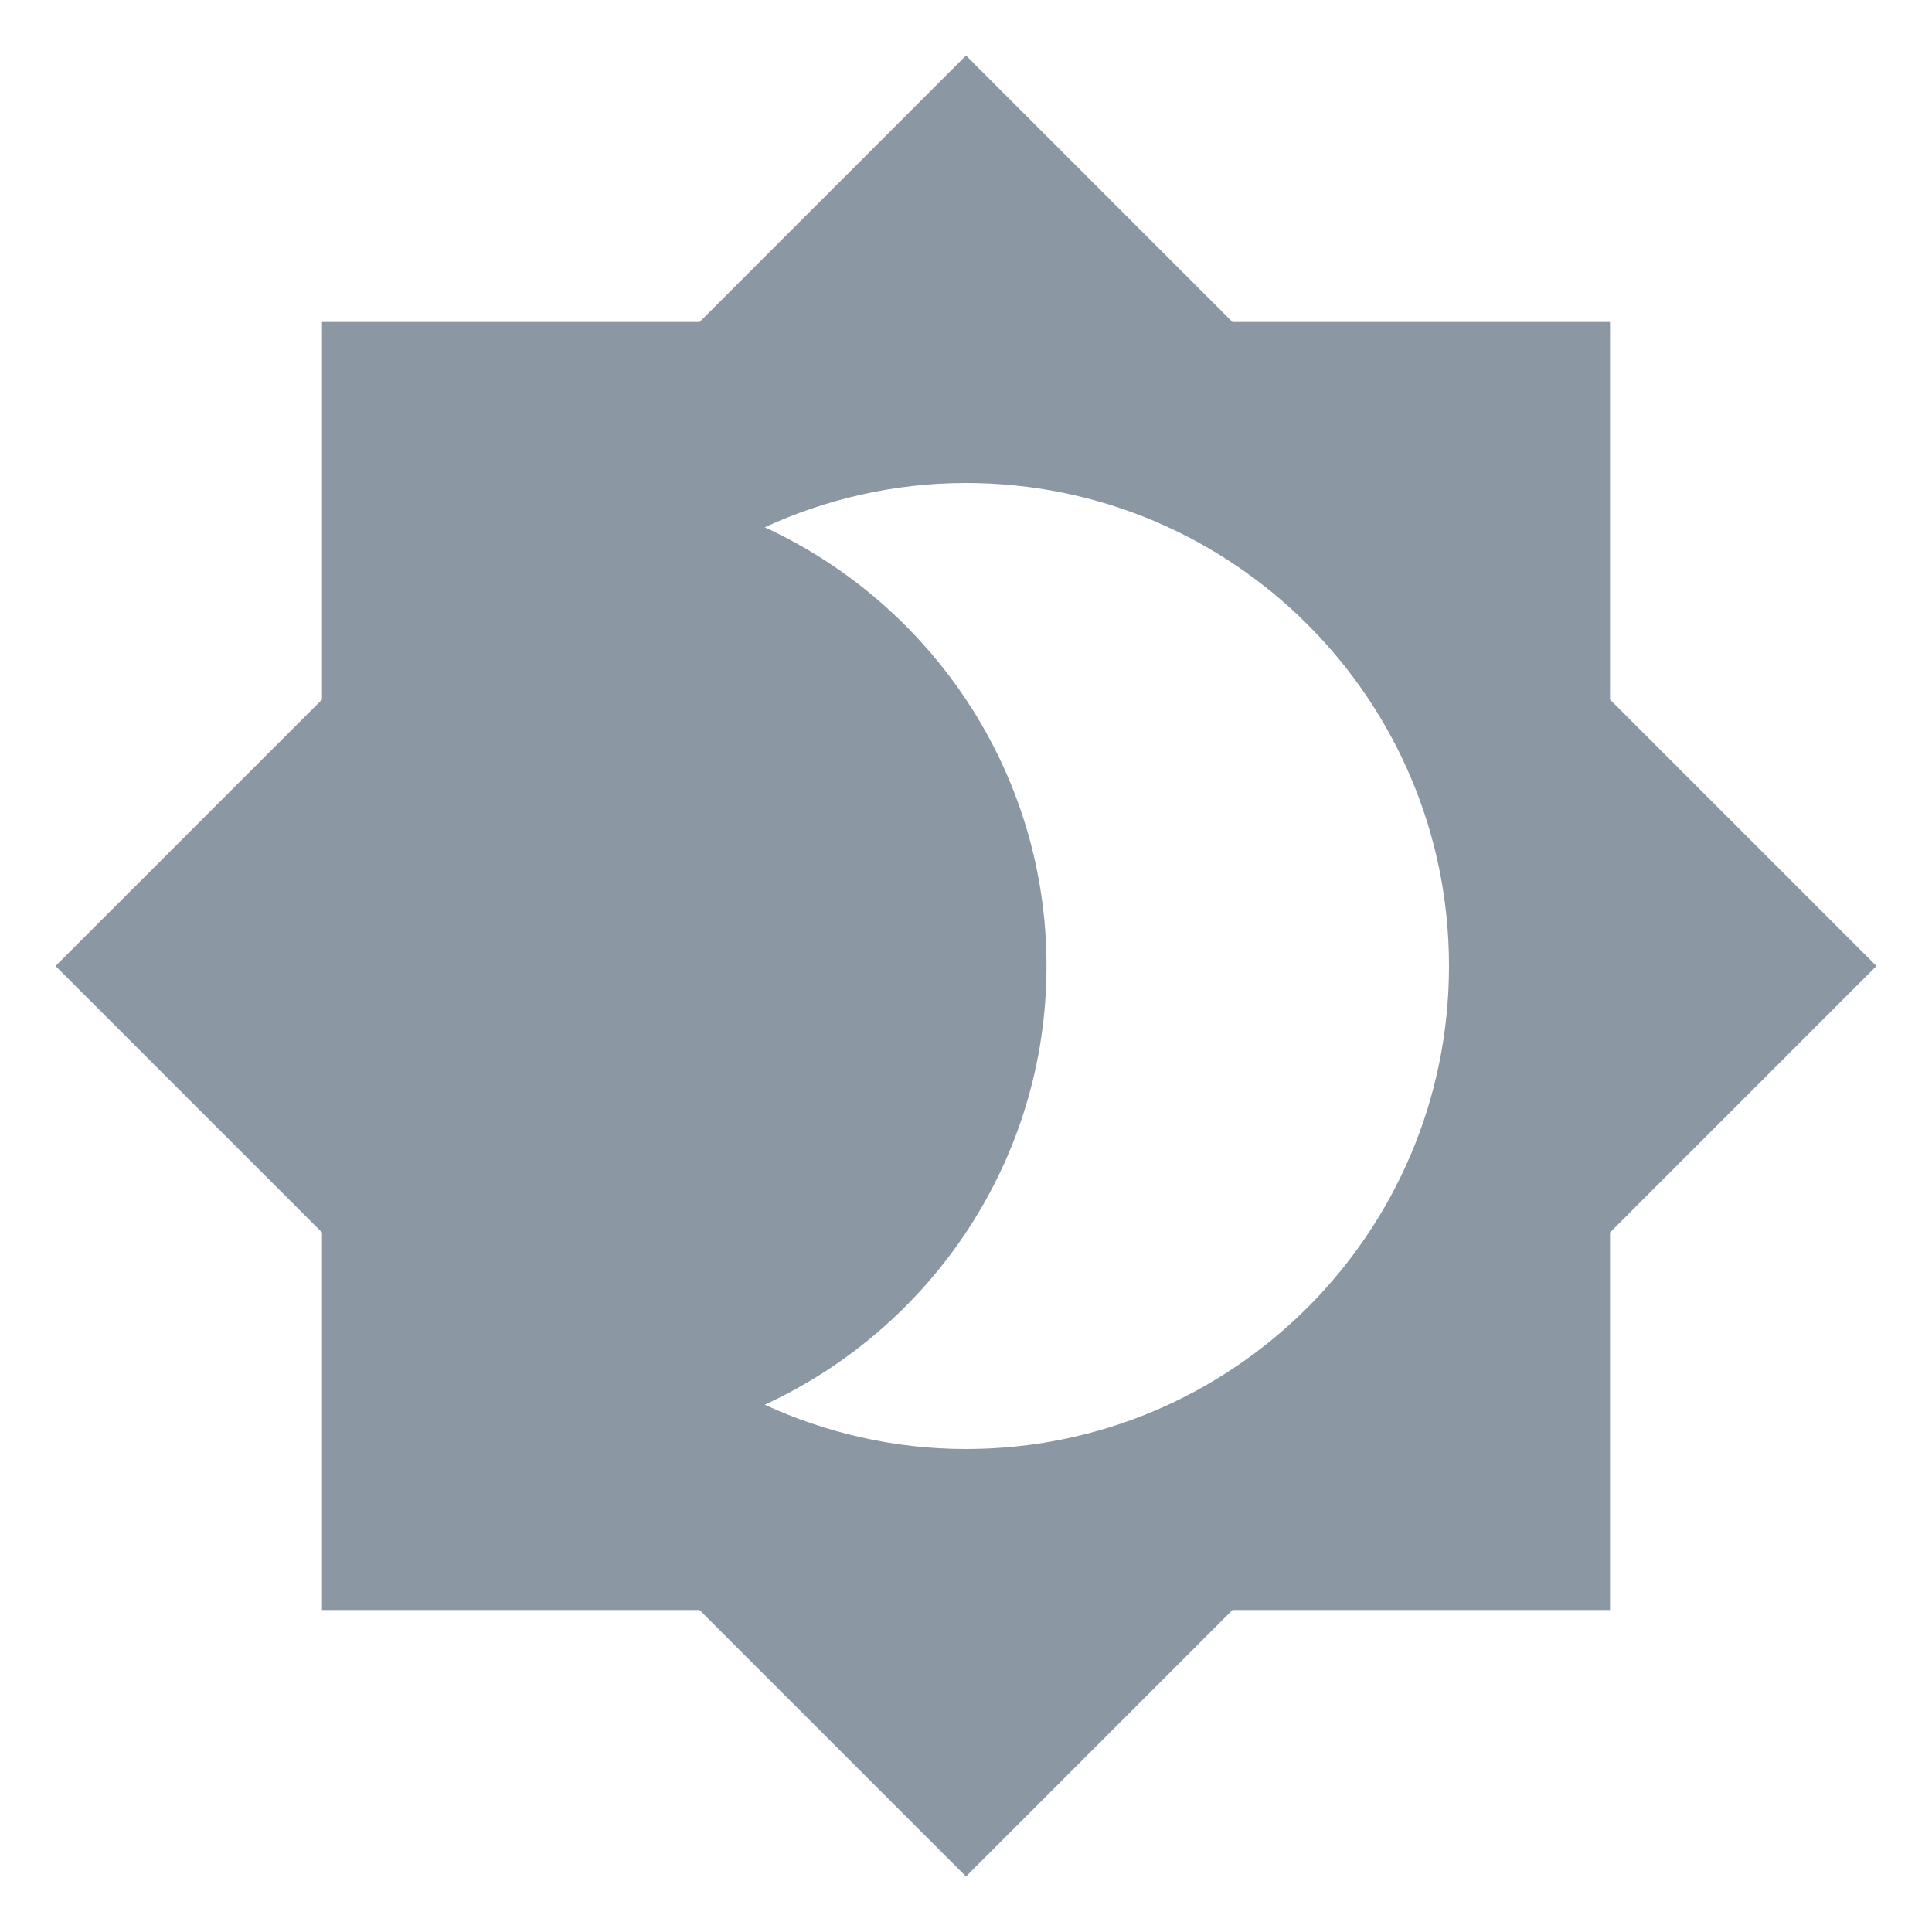
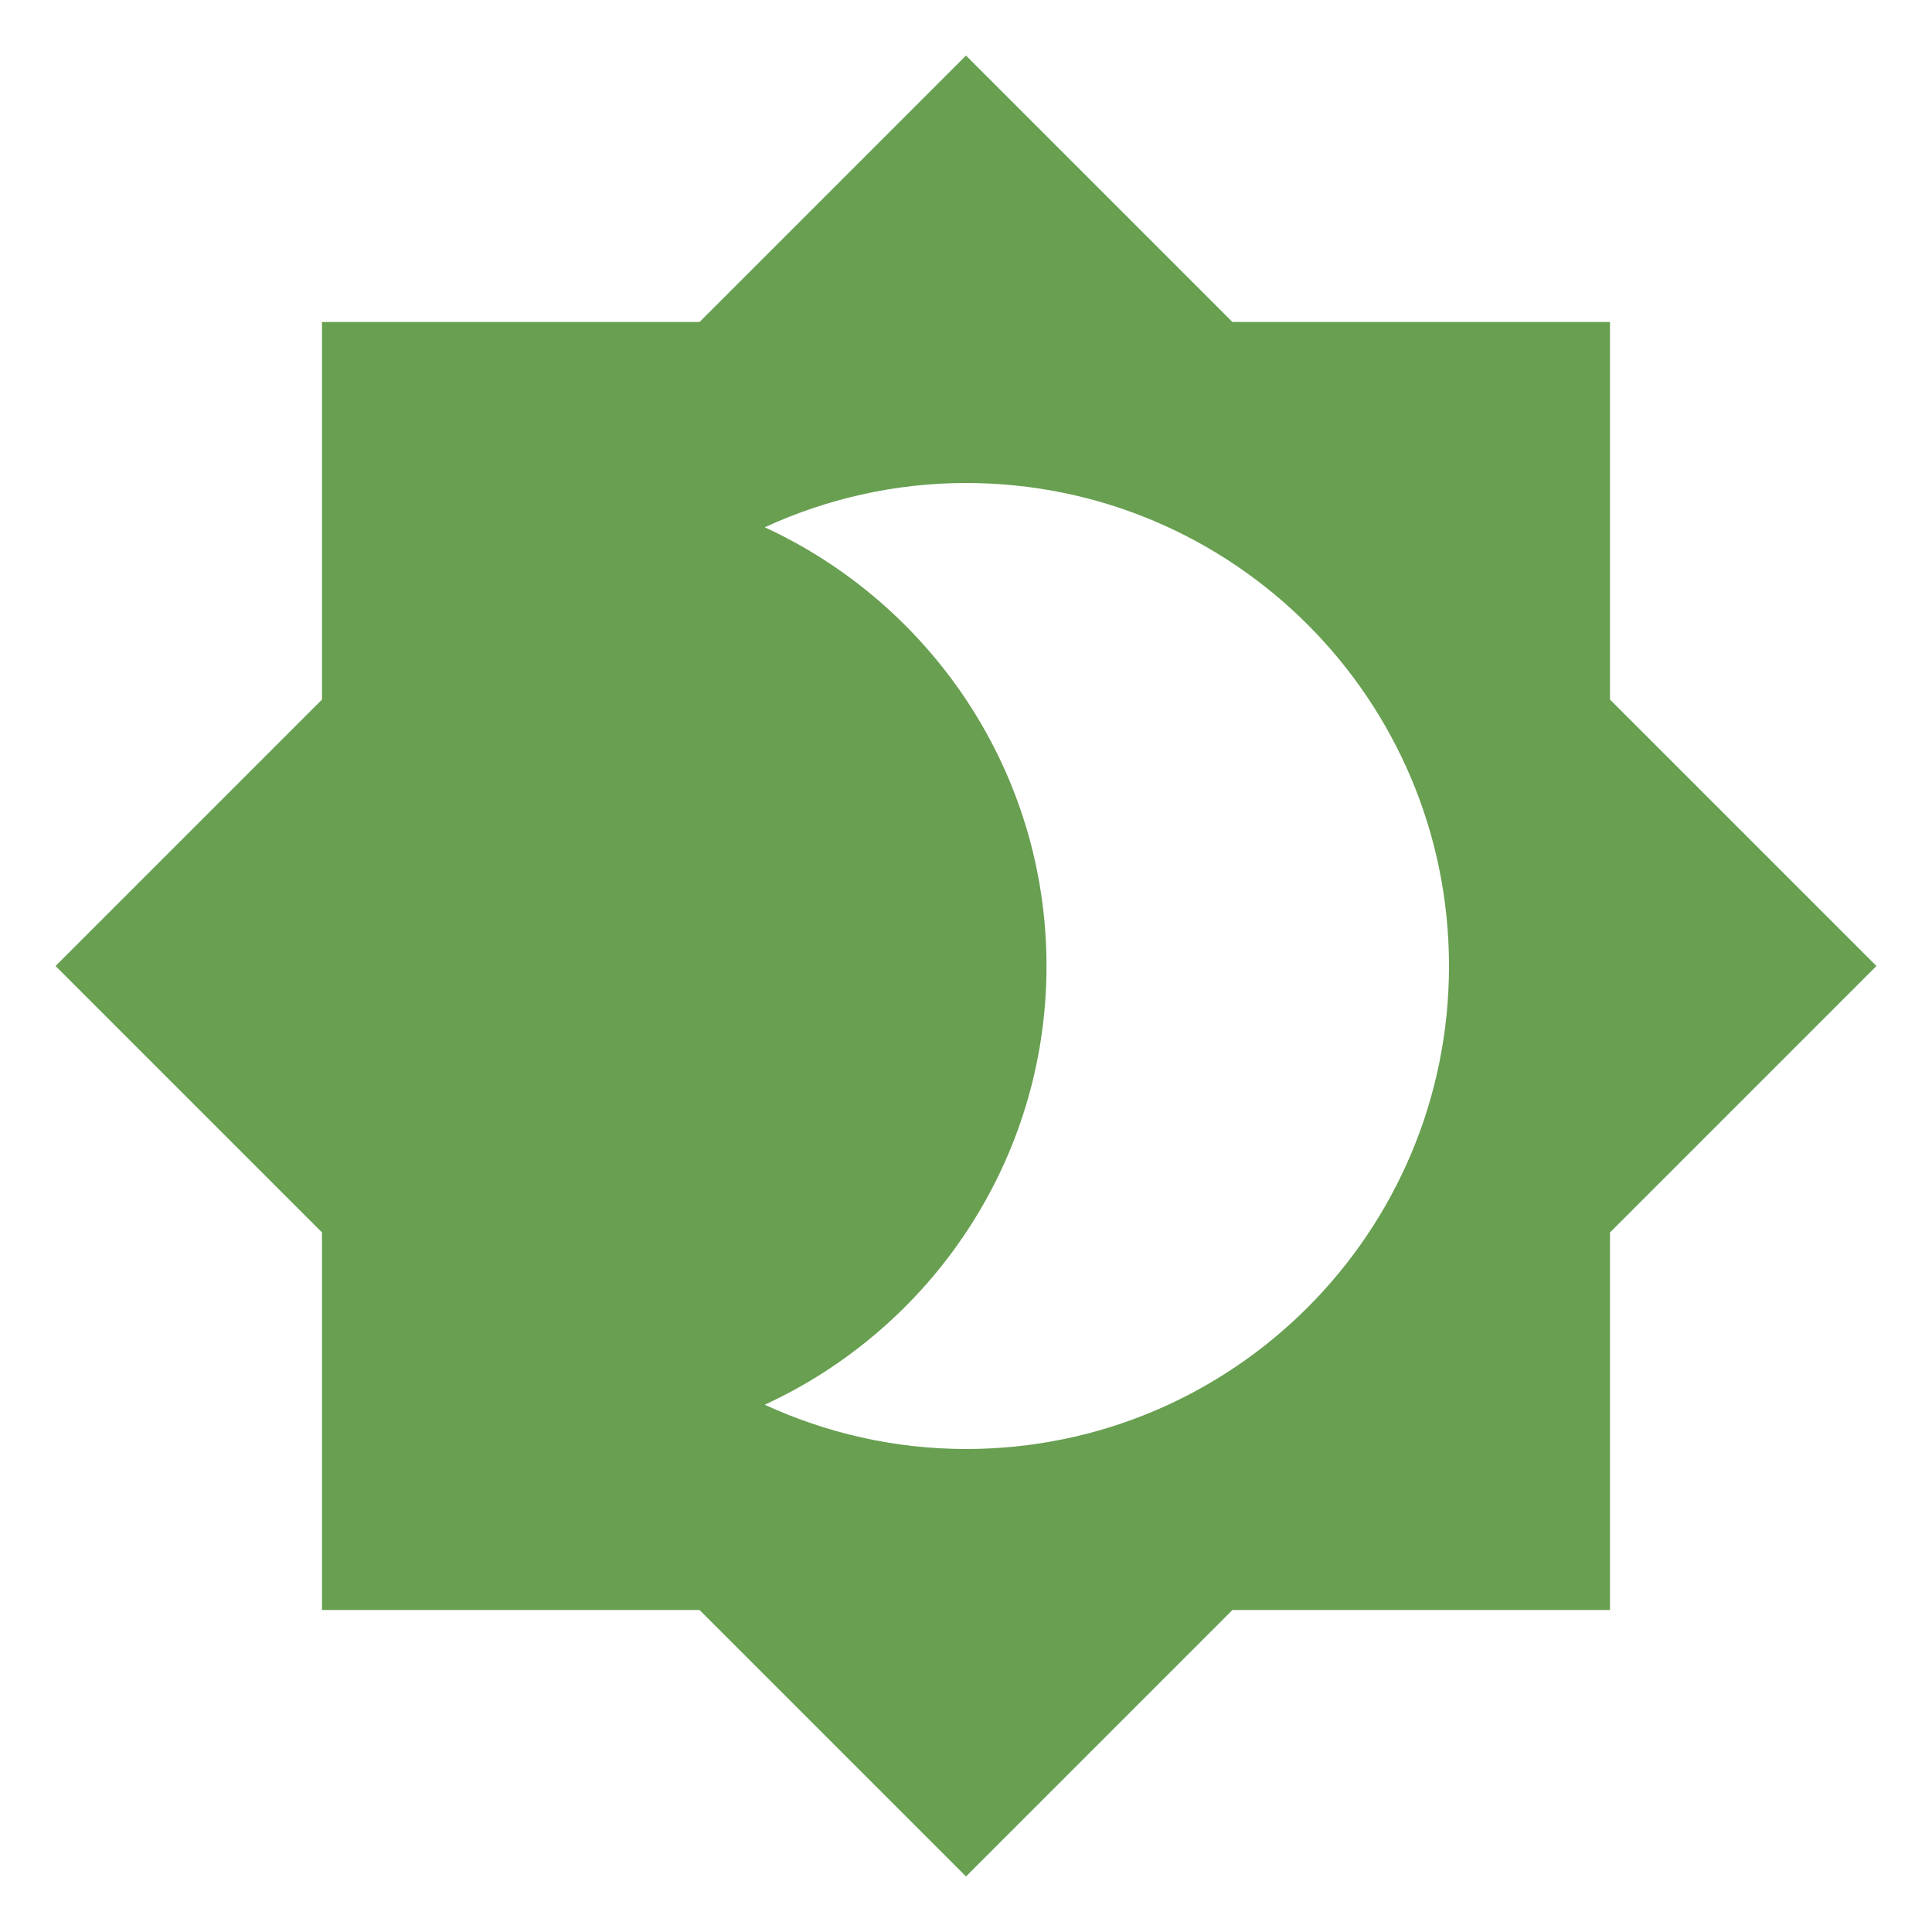
<svg xmlns="http://www.w3.org/2000/svg" viewBox="0 0 24 24">
-   <path d="M12,18C11.11,18 10.26,17.8 9.5,17.45C11.56,16.5 13,14.42 13,12C13,9.58 11.56,7.5 9.5,6.55C10.26,6.2 11.11,6 12,6A6,6 0 0,1 18,12A6,6 0 0,1 12,18M20,8.69V4H15.31L12,0.69L8.69,4H4V8.69L0.69,12L4,15.31V20H8.69L12,23.31L15.31,20H20V15.31L23.31,12L20,8.69Z" fill="#8B97A2" />
+   <path d="M12,18C11.11,18 10.26,17.8 9.5,17.45C11.56,16.5 13,14.42 13,12C13,9.58 11.56,7.5 9.5,6.55C10.26,6.2 11.11,6 12,6A6,6 0 0,1 18,12A6,6 0 0,1 12,18M20,8.69V4H15.31L12,0.69L8.69,4H4V8.69L0.69,12L4,15.31V20H8.69L12,23.31L15.31,20H20V15.31L23.31,12L20,8.69Z" fill="#689F51" />
</svg>
